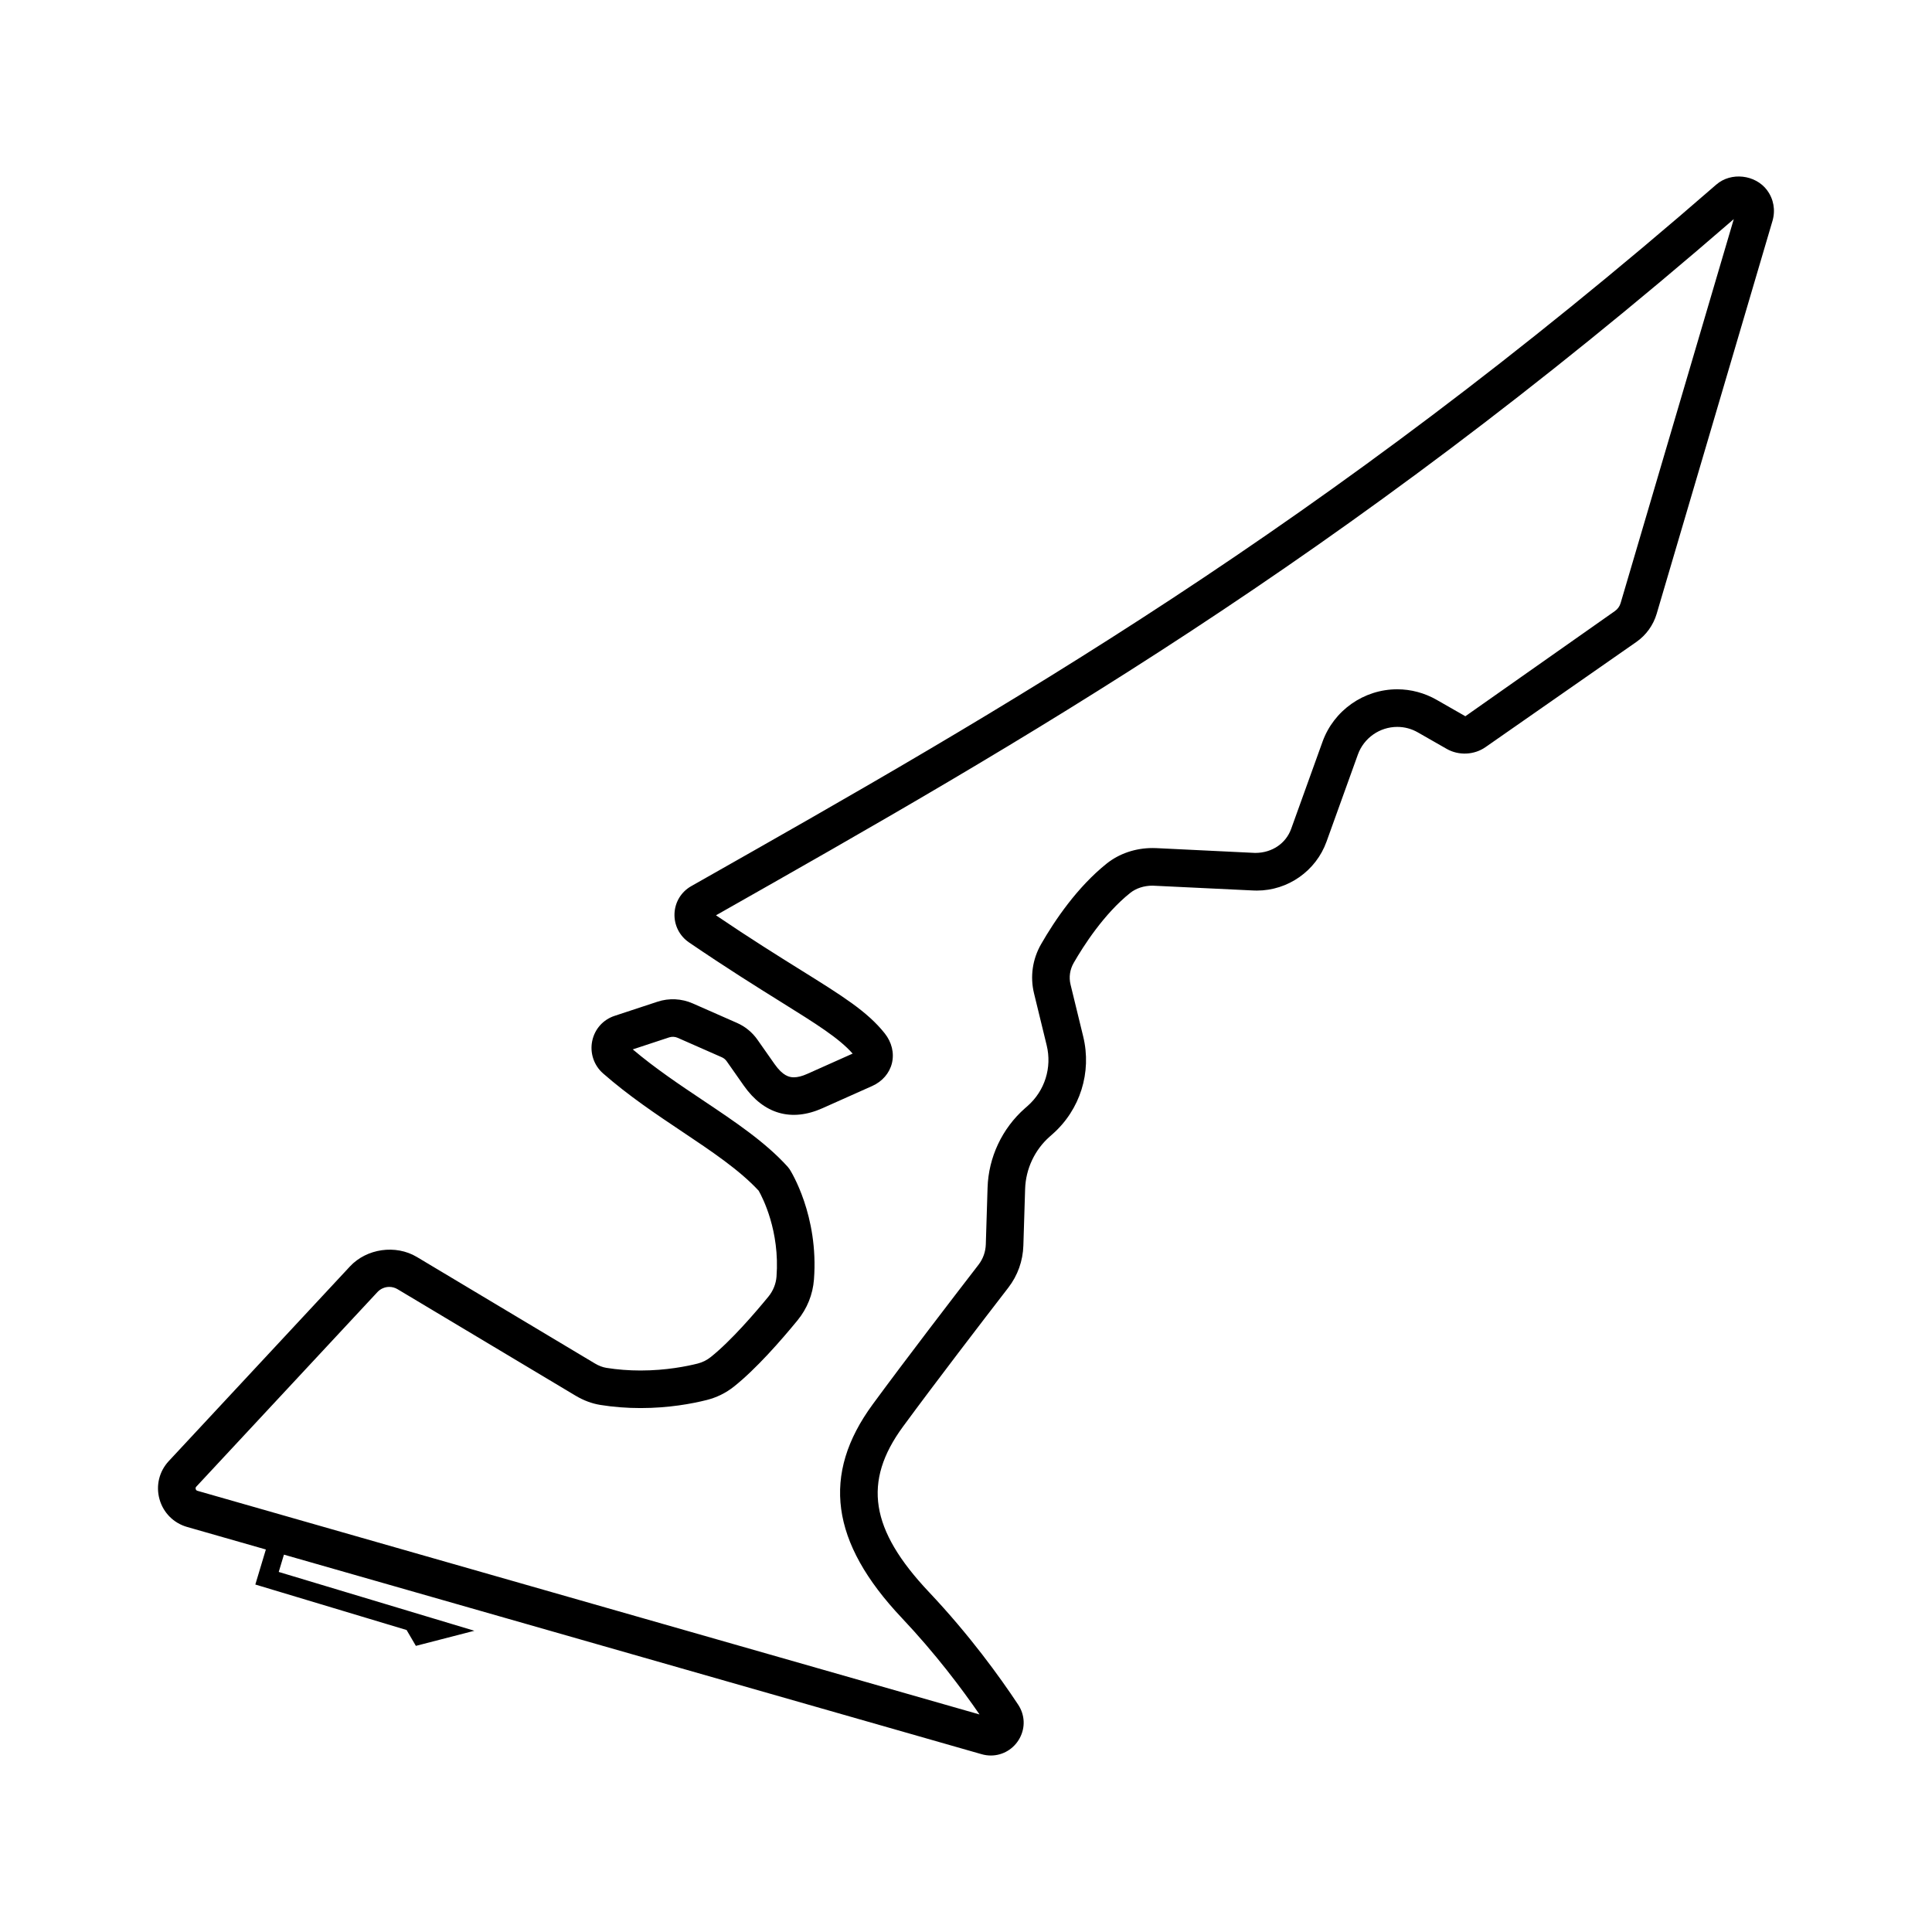
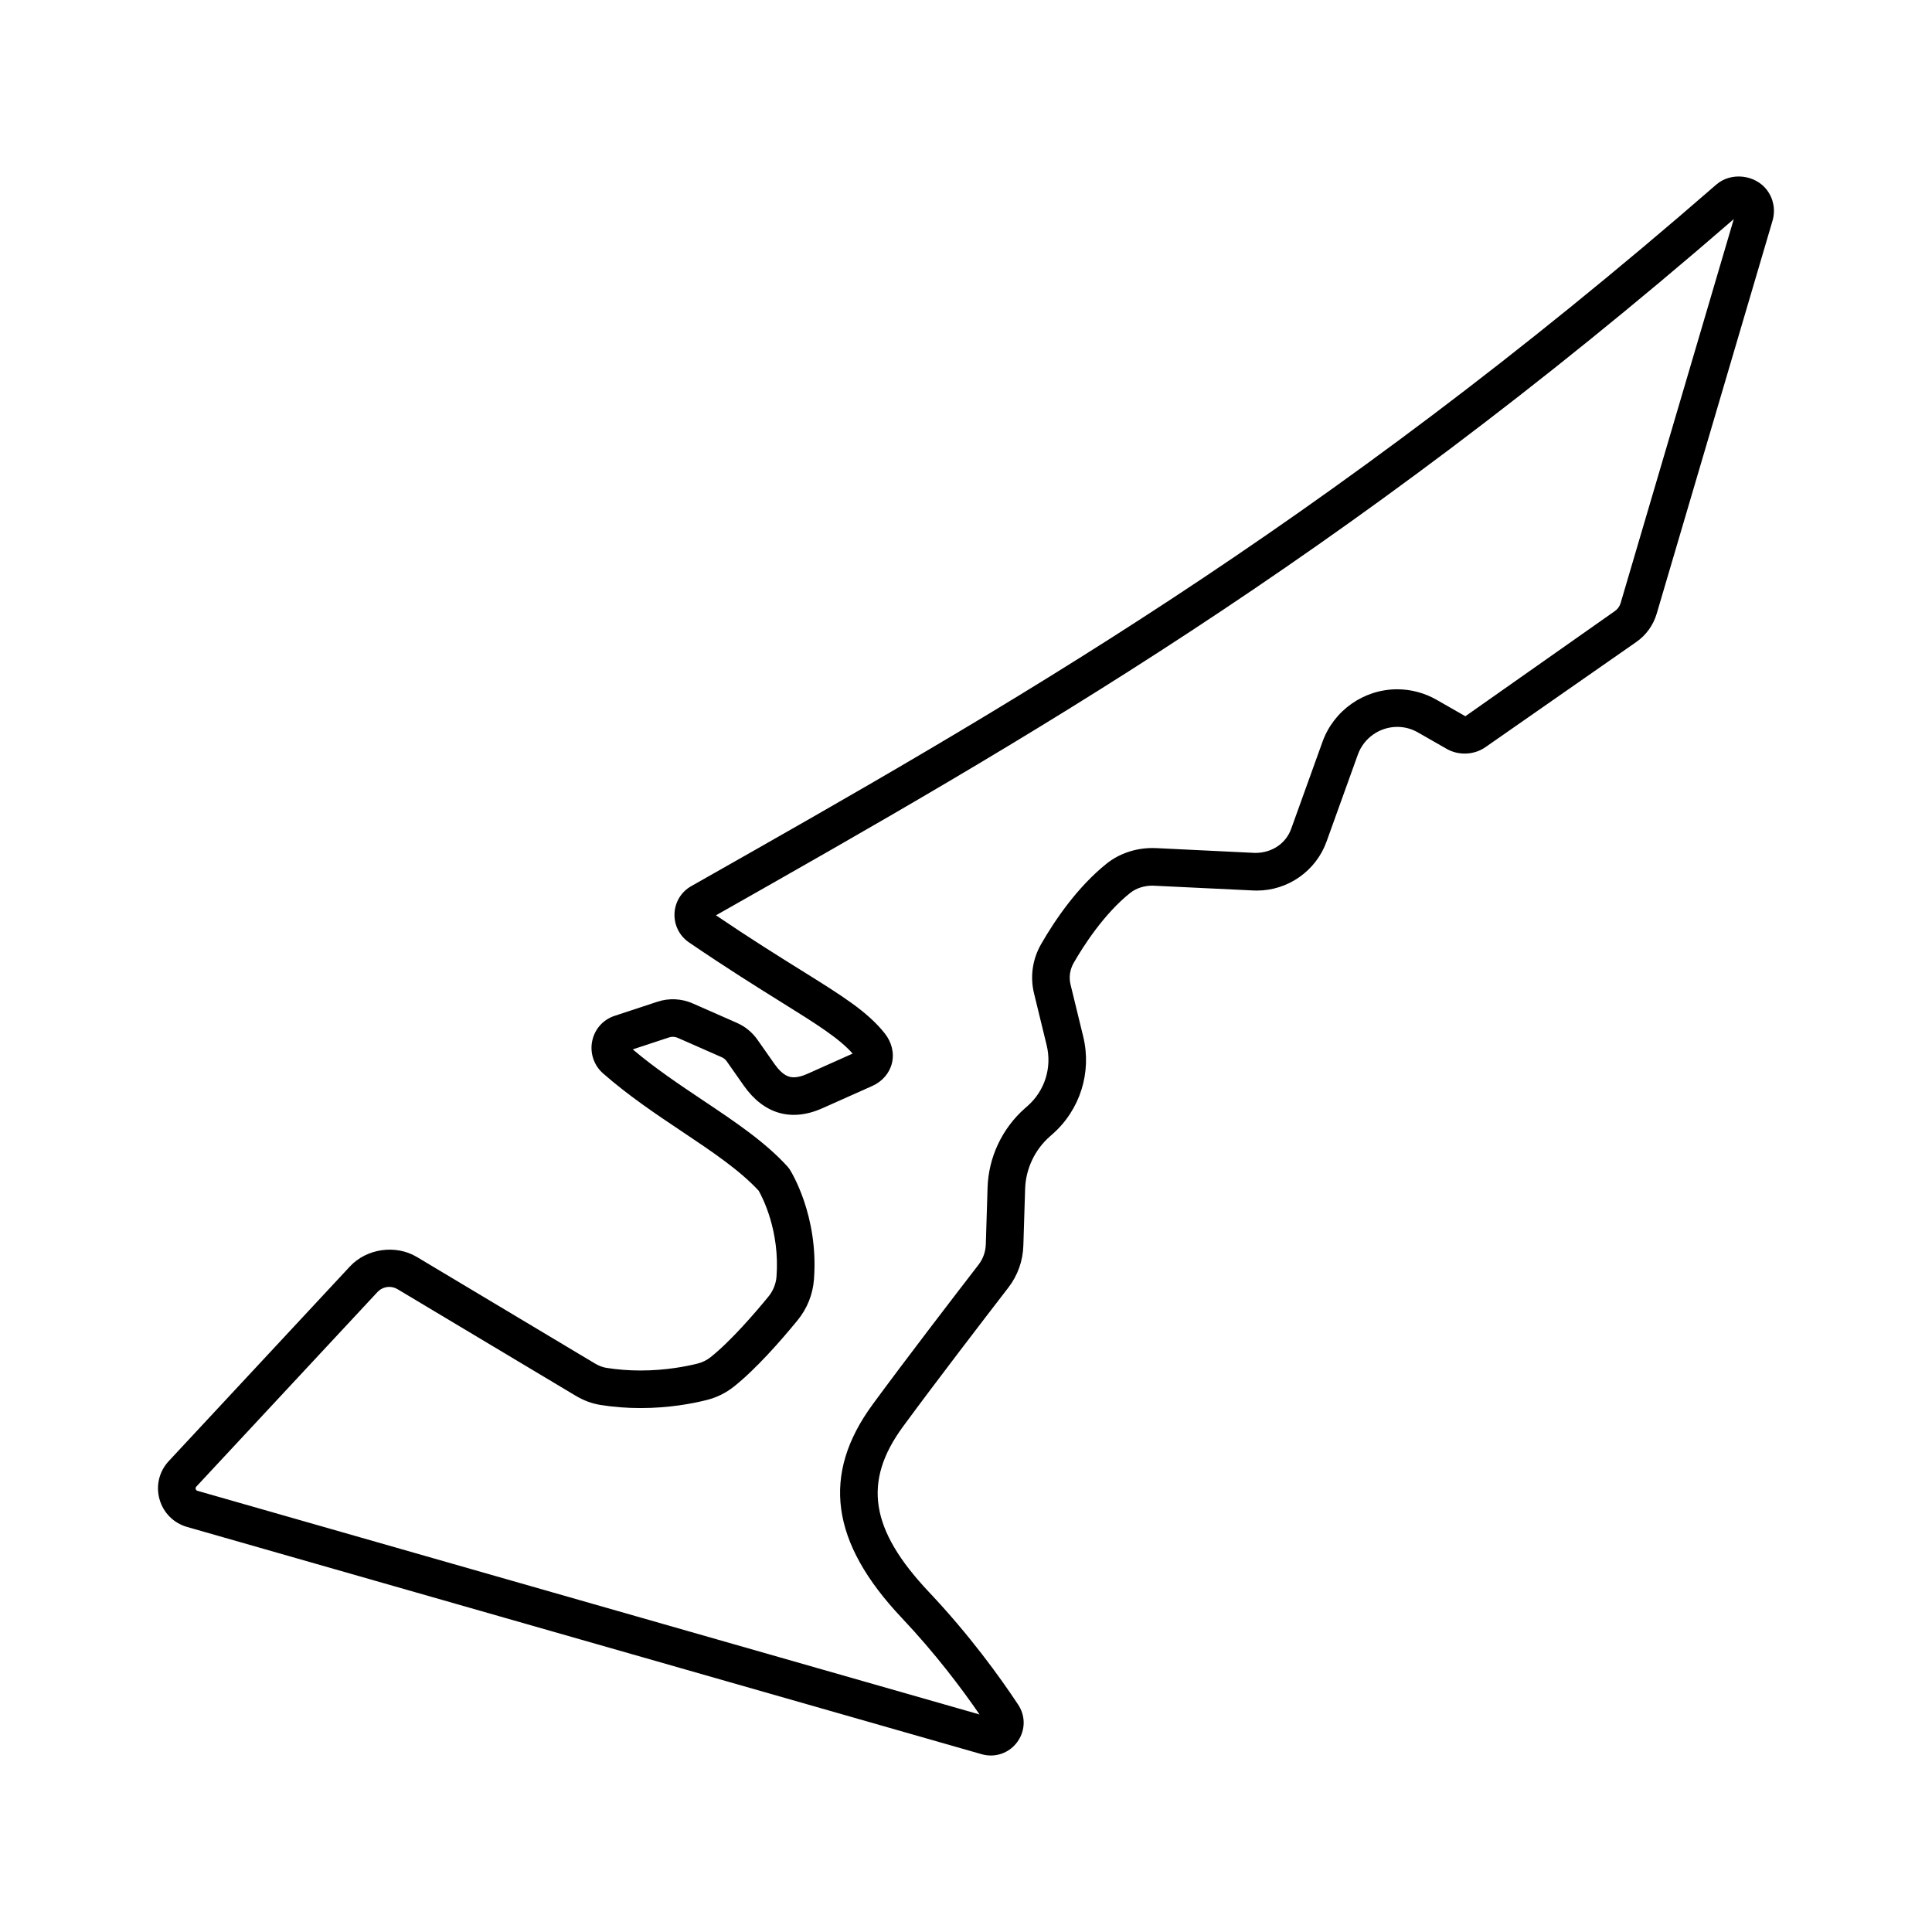
<svg xmlns="http://www.w3.org/2000/svg" fill="#000000" width="800px" height="800px" version="1.1" viewBox="144 144 512 512">
-   <path d="m612.3 194.41c-3.082-4.129-9.547-4.914-13.484-1.477-105.33 91.645-189.15 139.16-270.21 185.1l-1.426 0.809c-2.644 1.496-4.301 4.207-4.43 7.25-0.125 3.066 1.309 5.926 3.844 7.656 9.961 6.797 17.961 11.781 24.387 15.789 9.398 5.859 15.324 9.551 18.98 13.68l-12.062 5.387c-1.328 0.594-2.512 0.895-3.523 0.895-1.23 0-2.926-0.398-5.109-3.508l-4.543-6.473c-1.371-1.949-3.246-3.484-5.426-4.441l-11.711-5.156c-2.945-1.301-6.301-1.465-9.355-0.453l-11.332 3.734c-3.086 1.012-5.316 3.523-5.965 6.707-0.645 3.156 0.461 6.438 2.887 8.559 6.781 5.941 14.008 10.777 20.996 15.449 7.781 5.207 15.141 10.129 20.238 15.633 1 1.754 5.648 10.676 4.727 22.781-0.145 1.898-0.902 3.769-2.129 5.266-3.406 4.16-9.934 11.777-15.34 16.066-1.016 0.809-2.18 1.379-3.461 1.703-2.723 0.684-8.301 1.832-15.094 1.832-3.094 0-6.141-0.234-9.066-0.703-0.992-0.16-2.019-0.555-3.055-1.172l-47.176-28.219c-5.594-3.344-13.297-2.242-17.727 2.519l-48.008 51.578c-2.539 2.727-3.461 6.496-2.461 10.086 0.996 3.59 3.731 6.344 7.312 7.371l20.879 5.973-2.793 9.285 40.09 12.055 2.457 4.203 15.5-4.004-10.926-3.285-40.918-12.305 1.379-4.582 184.91 52.887c0.797 0.227 1.617 0.344 2.43 0.344h0.004c3.188 0 6.121-1.766 7.648-4.609 1.531-2.844 1.375-6.16-0.418-8.871-4.84-7.32-12.867-18.434-23.621-29.824-15.621-16.547-17.617-29.258-6.883-43.875 8.641-11.766 21.18-28.102 27.887-36.793 2.492-3.227 3.875-7.09 4-11.176l0.465-15c0.164-5.312 2.547-10.375 6.535-13.887l0.711-0.625c7.34-6.465 10.461-16.387 8.145-25.891l-3.356-13.773c-0.473-1.934-0.172-3.969 0.84-5.734 2.609-4.535 8.02-12.973 14.957-18.523 1.566-1.25 3.676-1.941 5.945-1.941l26.691 1.281 0.953 0.023c8.246 0 15.66-5.215 18.453-12.969l8.309-23.078c1.578-4.387 5.773-7.328 10.438-7.328 1.934 0 3.773 0.492 5.477 1.469l7.633 4.363c3.168 1.809 7.277 1.625 10.262-0.461l40.012-27.898c2.566-1.793 4.469-4.434 5.359-7.441l30.699-104.14c0.824-2.828 0.305-5.785-1.434-8.109zm-38.824 109.43c-0.25 0.848-0.789 1.594-1.508 2.094l-39.633 27.879-7.629-4.363c-3.184-1.816-6.785-2.781-10.422-2.781-8.852 0-16.812 5.59-19.805 13.91l-8.309 23.078c-1.371 3.812-5.012 6.375-9.523 6.375h-0.031l-26.148-1.27-1.027-0.023c-4.519 0-8.84 1.465-12.164 4.121-7.805 6.246-13.754 15.047-17.367 21.336-2.293 3.992-2.961 8.625-1.883 13.055l3.356 13.773c1.438 5.894-0.5 12.051-5.051 16.059l-0.711 0.625c-6.047 5.324-9.66 12.996-9.906 21.051l-0.465 15c-0.062 1.977-0.727 3.844-1.926 5.402-6.734 8.727-19.332 25.133-28.031 36.984-13.66 18.602-11.219 36.586 7.672 56.602 8.941 9.469 15.91 18.746 20.617 25.602l-207.26-59.27c-0.086-0.023-0.359-0.102-0.461-0.465-0.102-0.359 0.094-0.562 0.156-0.633l48.012-51.574c0.809-0.867 1.953-1.363 3.137-1.363 0.77 0 1.527 0.211 2.191 0.609l47.172 28.215c2.125 1.27 4.344 2.098 6.594 2.457 3.441 0.551 7.019 0.828 10.633 0.828 7.469 0 13.648-1.16 17.52-2.133 2.664-0.672 5.094-1.867 7.227-3.562 5.82-4.625 12.375-12.098 16.848-17.555 2.547-3.106 4.051-6.848 4.356-10.816 1.293-16.938-6.129-28.723-6.445-29.215l-0.5-0.652c-5.934-6.559-13.938-11.914-22.41-17.582-6.262-4.188-12.723-8.512-18.664-13.539l9.656-3.184c0.73-0.234 1.516-0.199 2.227 0.109l11.719 5.16c0.52 0.227 0.961 0.594 1.289 1.055l4.539 6.469c5.293 7.535 12.621 9.656 20.84 5.981l13.195-5.891c2.668-1.195 4.566-3.391 5.215-6.031 0.656-2.68-0.035-5.562-1.898-7.906-4.59-5.789-11.227-9.922-22.223-16.773-6.016-3.75-13.418-8.363-22.508-14.52 80.934-45.875 164.62-93.348 269.73-184.5z" />
+   <path d="M 612.3 194.41 C 609.218 190.281 602.753 189.496 598.816 192.933 C 493.486 284.578 409.666 332.093 328.606 378.033 L 327.18 378.842 C 324.536 380.338 322.879 383.049 322.75 386.092 C 322.625 389.158 324.059 392.018 326.594 393.748 C 336.555 400.545 344.555 405.529 350.981 409.537 C 360.38 415.397 366.305 419.088 369.961 423.217 L 357.899 428.604 C 356.571 429.198 355.388 429.498 354.376 429.498 C 353.145 429.498 351.45 429.1 349.266 425.991 L 344.723 419.518 C 343.352 417.569 341.477 416.034 339.298 415.077 L 327.587 409.92 C 324.641 408.62 321.286 408.456 318.231 409.467 L 306.899 413.202 C 303.813 414.213 301.583 416.725 300.934 419.909 C 300.29 423.065 301.395 426.346 303.821 428.467 C 310.602 434.409 317.829 439.244 324.817 443.916 C 332.598 449.123 339.958 454.045 345.055 459.549 C 346.055 461.303 350.703 470.225 349.782 482.33 C 349.637 484.229 348.879 486.1 347.653 487.596 C 344.247 491.756 337.719 499.373 332.313 503.662 C 331.297 504.47 330.133 505.041 328.852 505.365 C 326.129 506.048 320.551 507.197 313.758 507.197 C 310.664 507.197 307.617 506.963 304.691 506.494 C 303.699 506.334 302.672 505.939 301.637 505.322 L 254.461 477.103 C 248.867 473.759 241.164 474.861 236.734 479.622 L 188.726 531.2 C 186.187 533.927 185.265 537.696 186.265 541.286 C 187.261 544.876 189.995 547.63 193.577 548.657 L 404.155 608.884 C 404.952 609.111 405.772 609.228 406.585 609.228 L 406.589 609.228 C 409.776 609.228 412.71 607.463 414.237 604.619 C 415.768 601.775 415.612 598.459 413.819 595.748 C 408.979 588.427 400.952 577.314 390.198 565.924 C 374.577 549.377 372.581 536.666 383.315 522.049 C 391.956 510.283 404.495 493.947 411.202 485.256 C 413.695 482.029 415.077 478.166 415.202 474.08 L 415.667 459.08 C 415.831 453.767 418.214 448.705 422.202 445.193 L 422.913 444.568 C 430.253 438.103 433.374 428.181 431.058 418.677 L 427.702 404.904 C 427.23 402.97 427.531 400.935 428.542 399.169 C 431.152 394.634 436.562 386.196 443.499 380.646 C 445.066 379.396 447.175 378.705 449.445 378.705 L 476.136 379.986 L 477.089 380.01 C 485.335 380.01 492.749 374.795 495.542 367.041 L 503.85 343.963 C 505.428 339.576 509.624 336.634 514.288 336.634 C 516.222 336.634 518.062 337.127 519.765 338.103 L 527.398 342.467 C 530.566 344.275 534.675 344.092 537.66 342.006 L 577.672 314.108 C 580.238 312.315 582.141 309.674 583.031 306.666 L 613.73 202.526 C 614.554 199.698 614.035 196.741 612.297 194.417 L 612.3 194.41 Z M 573.476 303.84 C 573.226 304.688 572.687 305.434 571.968 305.934 L 532.335 333.813 L 524.706 329.449 C 521.523 327.633 517.921 326.668 514.284 326.668 C 505.433 326.668 497.472 332.258 494.479 340.578 L 486.171 363.656 C 484.8 367.469 481.159 370.031 476.647 370.031 L 476.616 370.031 L 450.468 368.762 L 449.441 368.738 C 444.921 368.738 440.601 370.203 437.277 372.859 C 429.472 379.106 423.523 387.906 419.91 394.195 C 417.617 398.188 416.949 402.82 418.027 407.25 L 421.382 421.023 C 422.82 426.918 420.882 433.074 416.332 437.082 L 415.621 437.707 C 409.574 443.032 405.96 450.703 405.714 458.758 L 405.25 473.758 C 405.187 475.735 404.523 477.602 403.324 479.161 C 396.589 487.887 383.992 504.294 375.293 516.145 C 361.633 534.747 364.074 552.731 382.965 572.747 C 391.906 582.216 398.875 591.493 403.582 598.349 L 196.322 539.079 C 196.236 539.055 195.962 538.977 195.861 538.614 C 195.759 538.255 195.955 538.051 196.017 537.981 L 244.029 486.407 C 244.838 485.54 245.982 485.044 247.166 485.044 C 247.935 485.044 248.693 485.255 249.357 485.653 L 296.529 513.868 C 298.654 515.138 300.873 515.966 303.123 516.325 C 306.564 516.876 310.142 517.153 313.756 517.153 C 321.225 517.153 327.404 515.993 331.276 515.02 C 333.94 514.349 336.37 513.153 338.503 511.458 C 344.323 506.833 350.878 499.36 355.351 493.903 C 357.897 490.797 359.401 487.055 359.706 483.087 C 360.999 466.149 353.577 454.364 353.261 453.872 L 352.761 453.22 C 346.827 446.661 338.823 441.306 330.351 435.638 C 324.089 431.45 317.628 427.126 311.687 422.099 L 321.343 418.915 C 322.073 418.681 322.859 418.716 323.57 419.024 L 335.289 424.185 C 335.808 424.411 336.249 424.778 336.578 425.239 L 341.117 431.708 C 346.41 439.243 353.738 441.364 361.957 437.689 L 375.152 431.798 C 377.82 430.603 379.718 428.407 380.367 425.767 C 381.023 423.087 380.331 420.204 378.468 417.861 C 373.878 412.072 367.241 407.939 356.245 401.088 C 350.23 397.338 342.827 392.724 333.737 386.568 C 414.671 340.693 498.357 293.22 603.467 202.068 L 573.476 303.84 Z" />
</svg>
